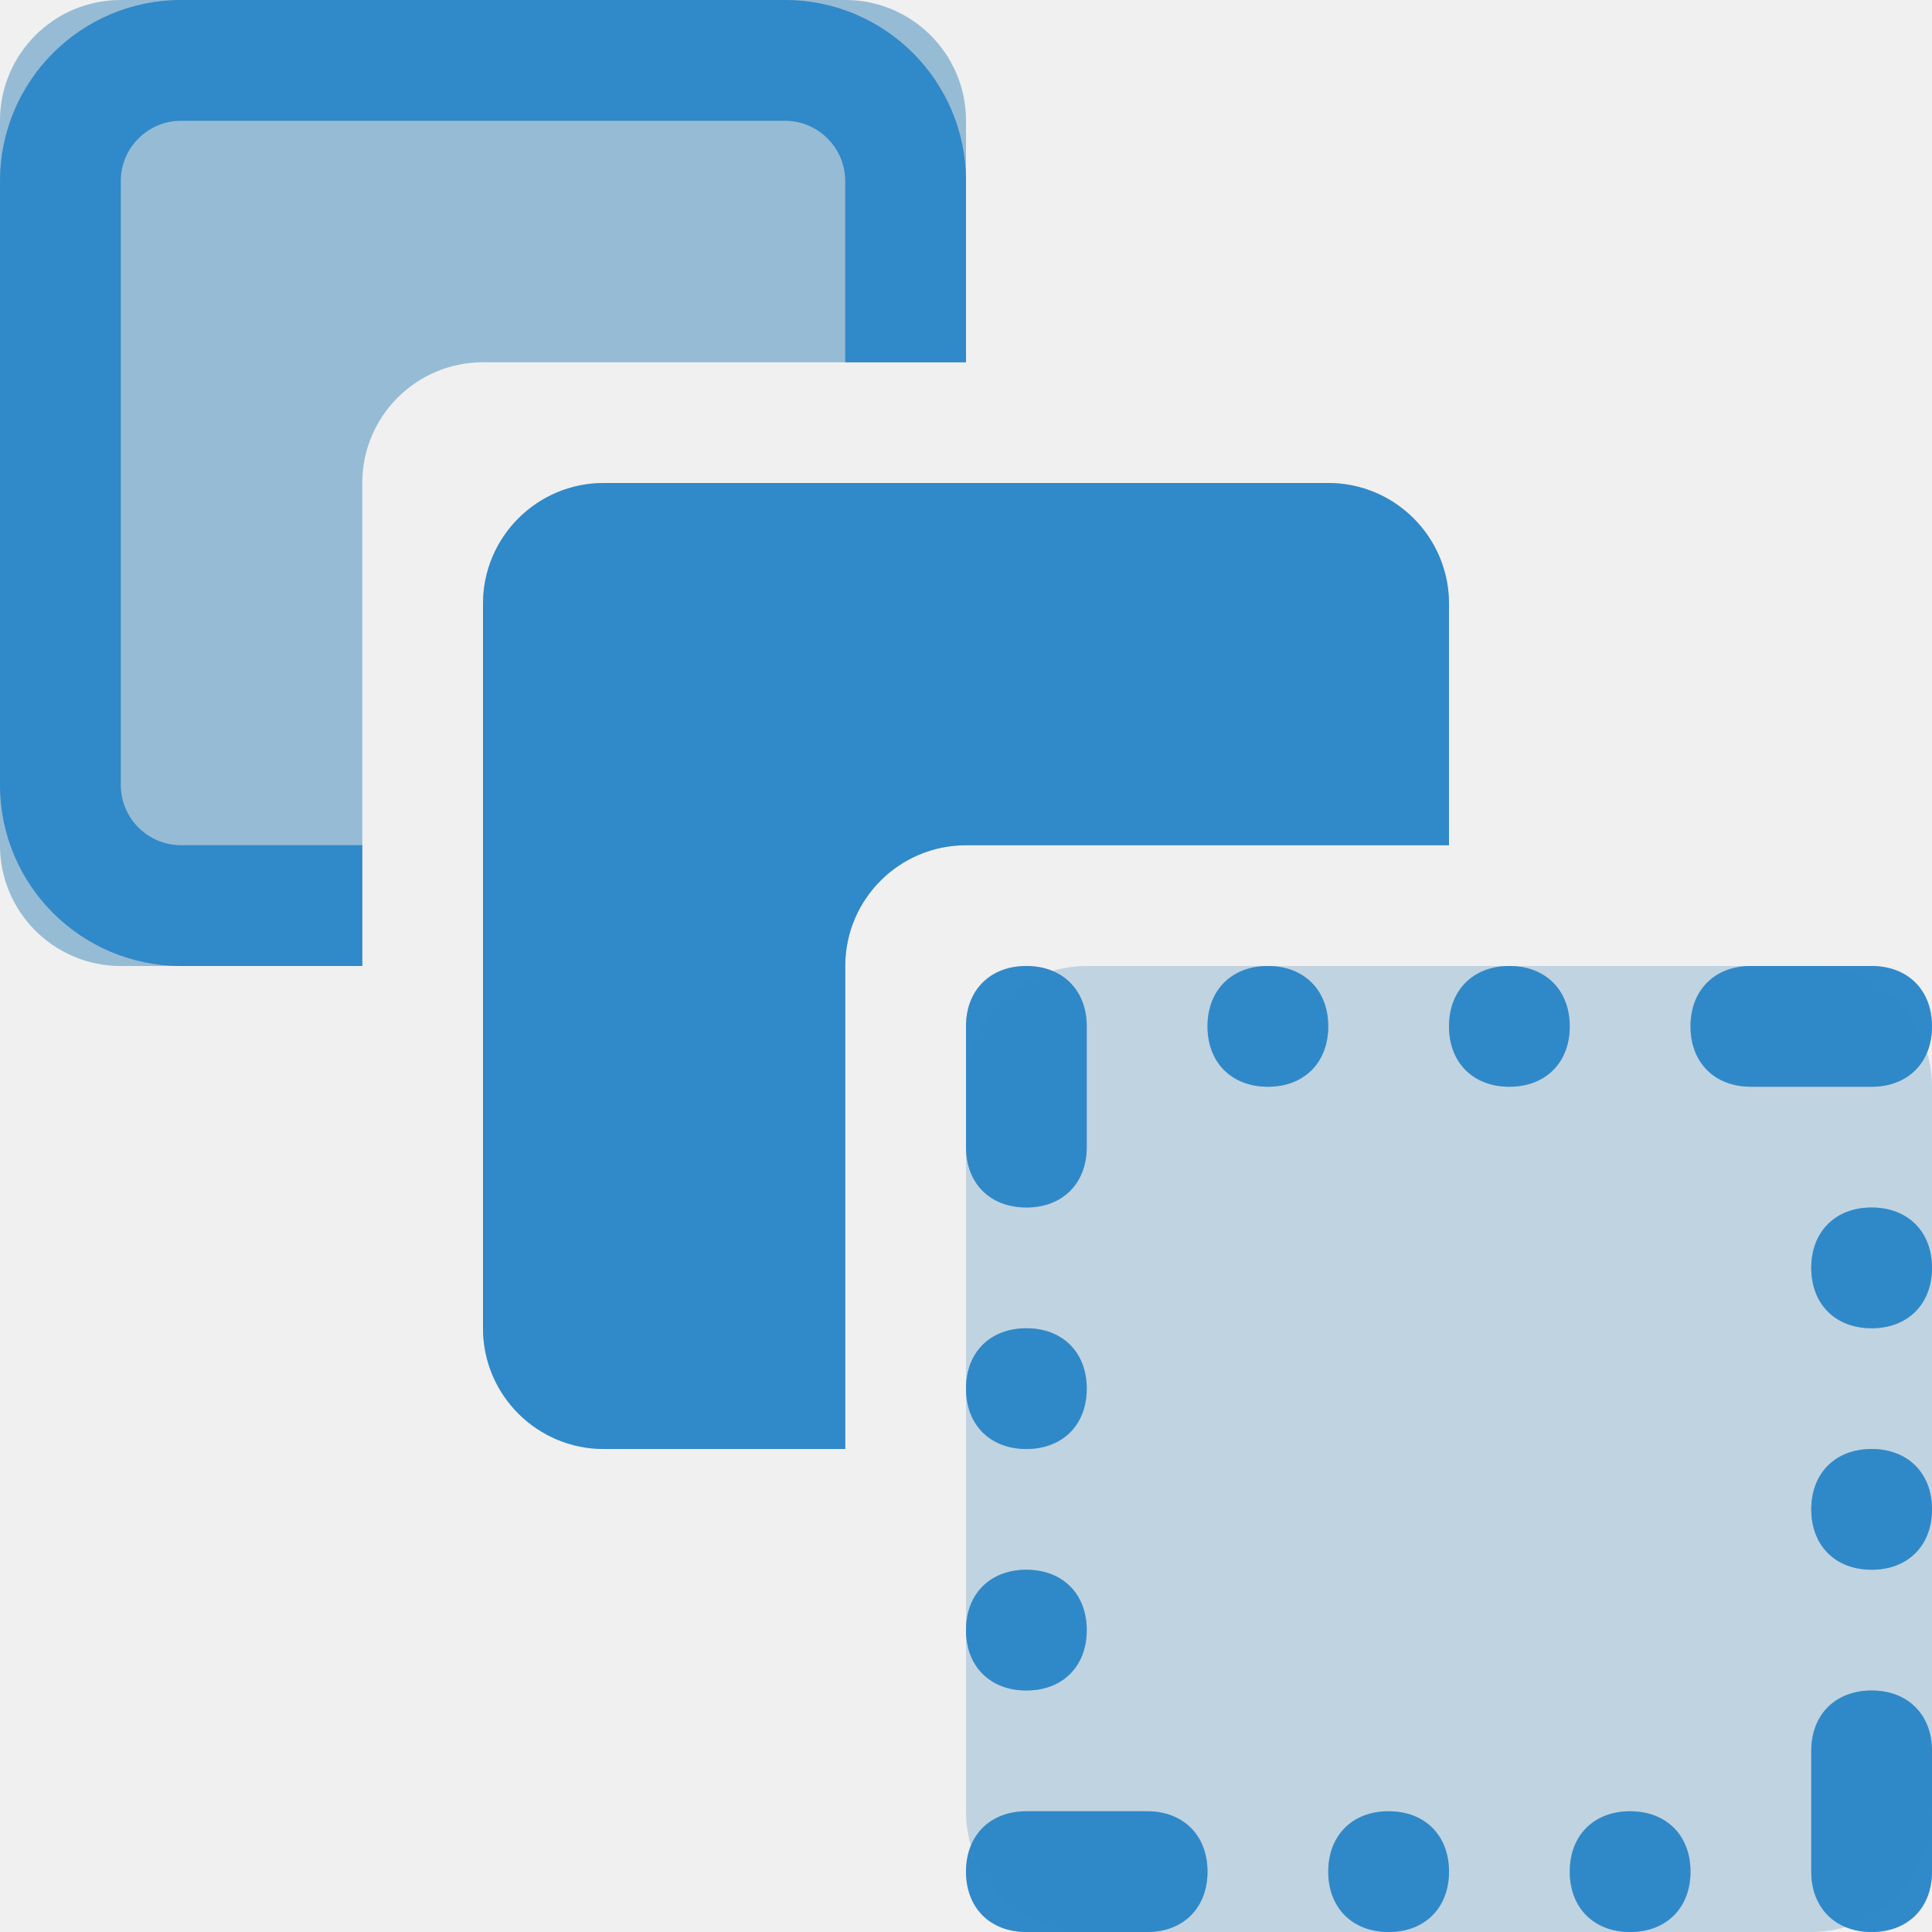
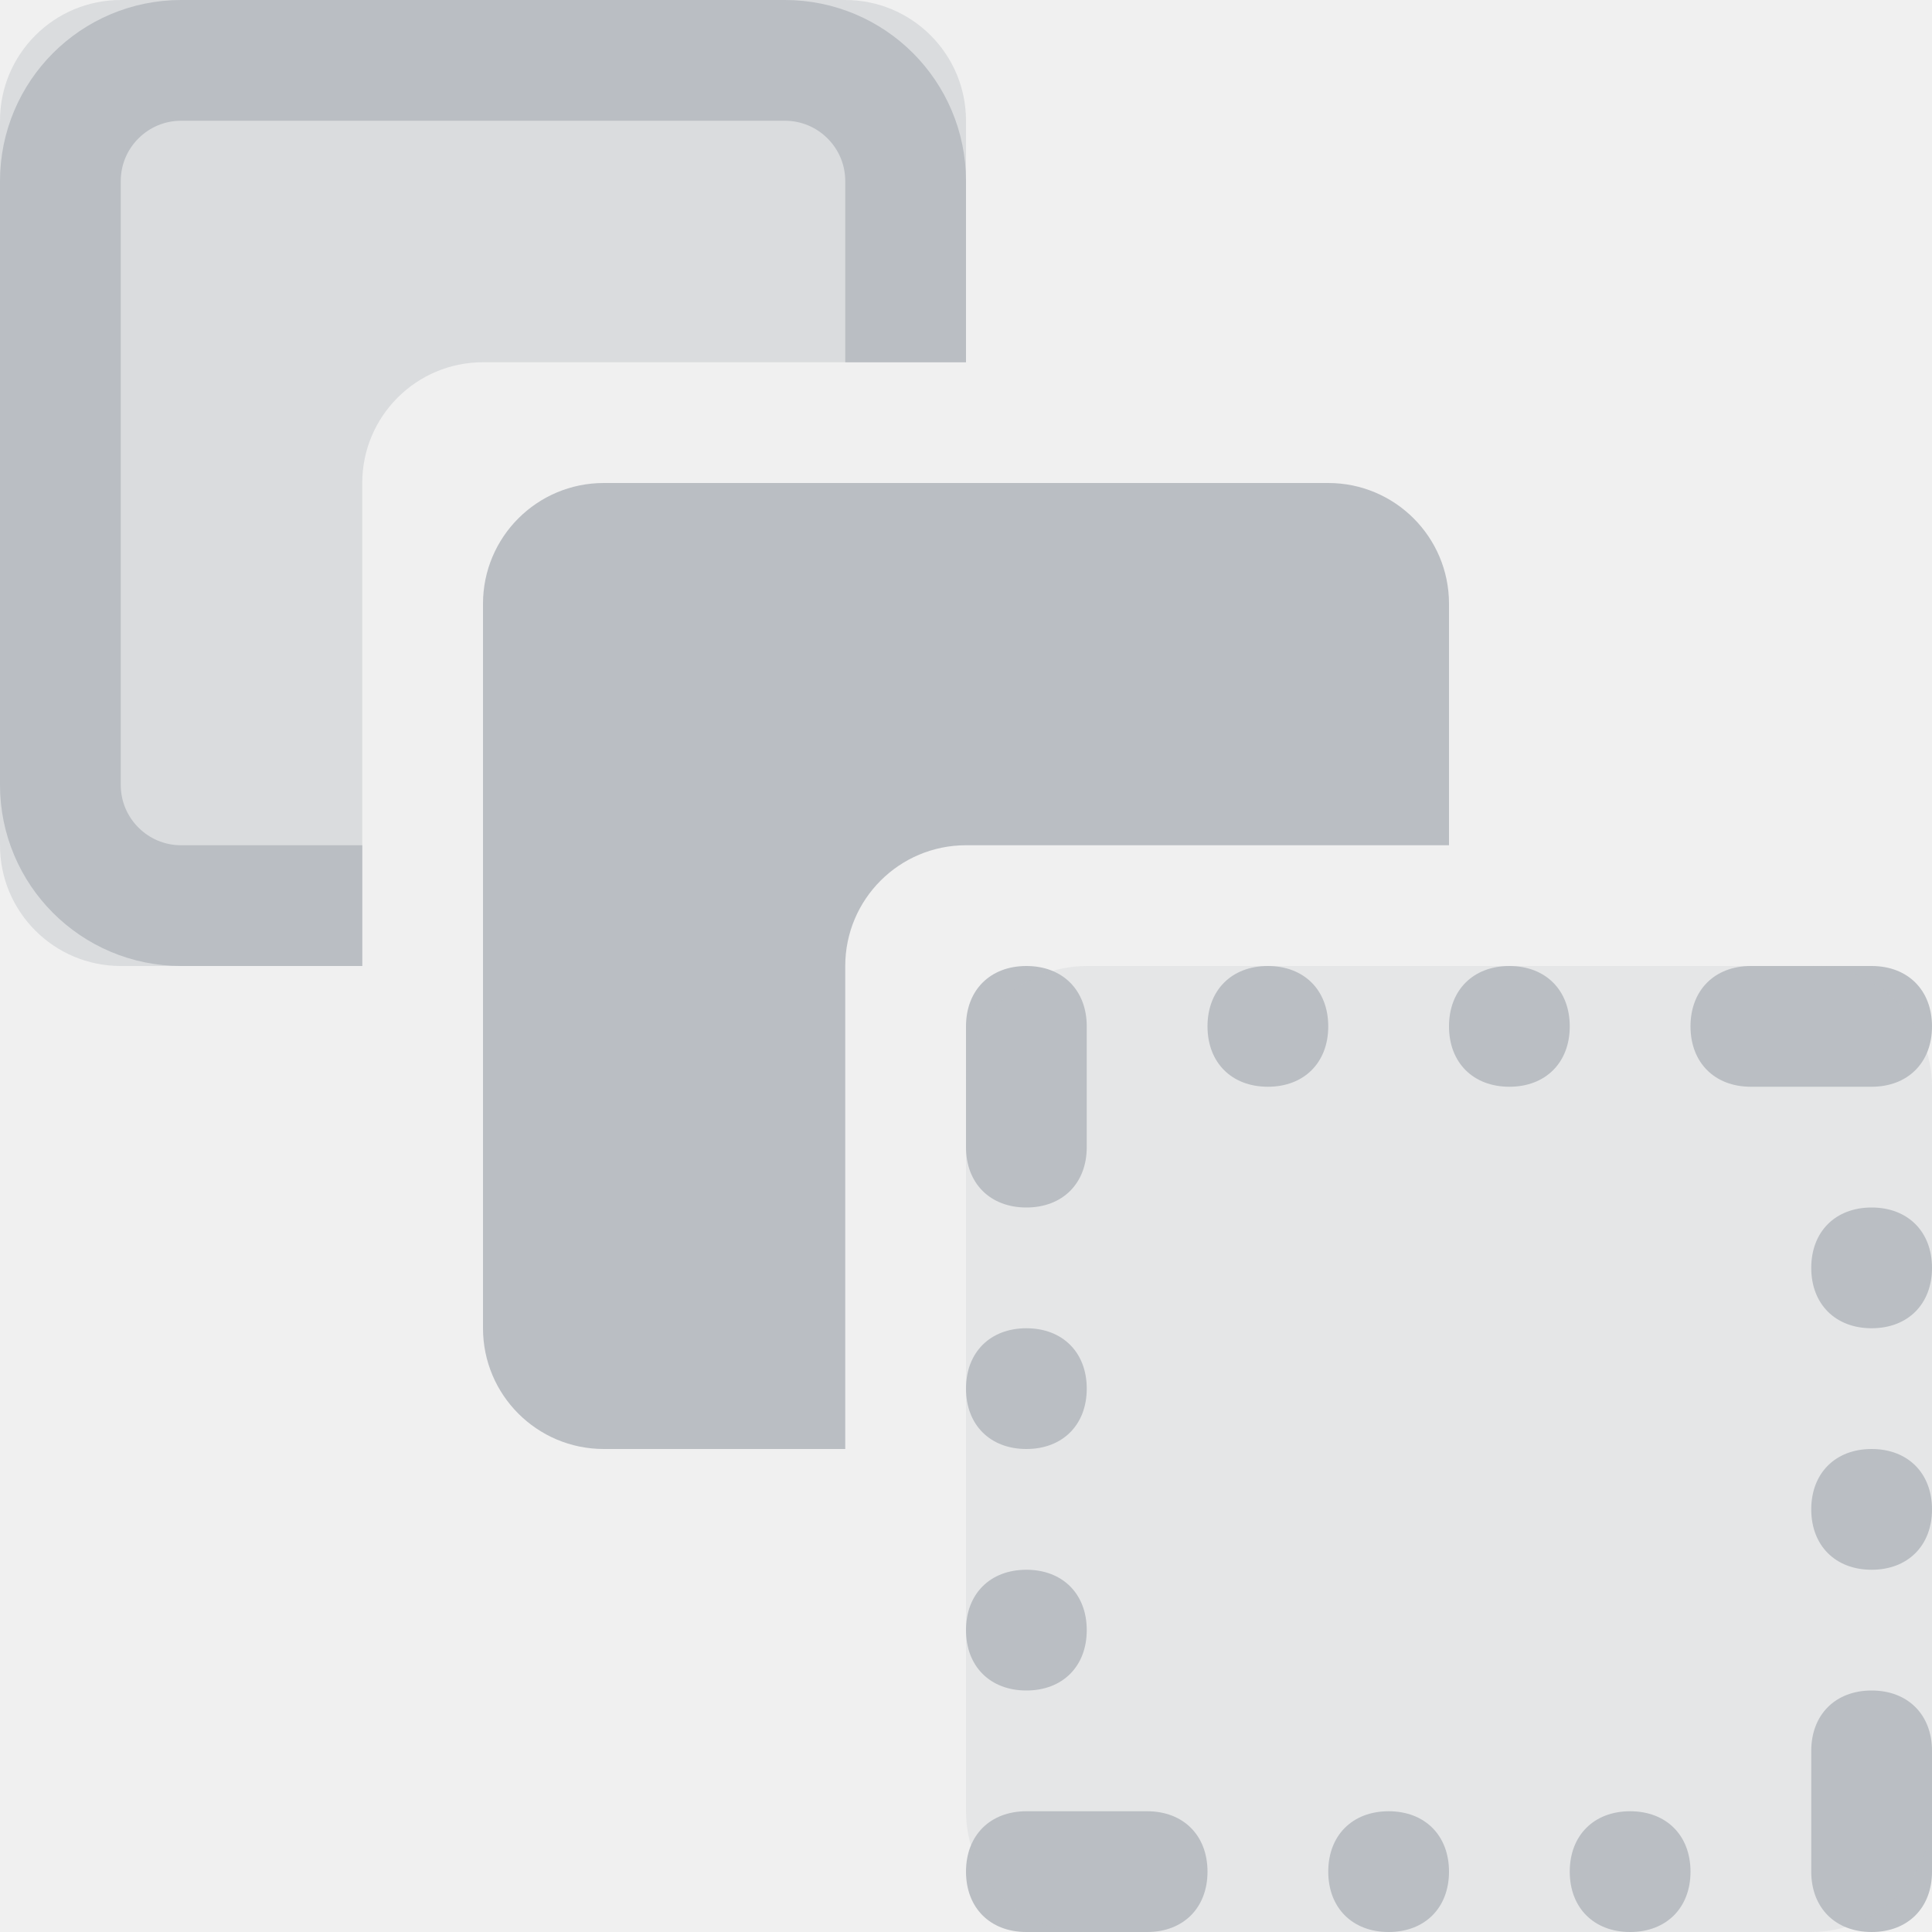
- <svg xmlns="http://www.w3.org/2000/svg" xmlns:xlink="http://www.w3.org/1999/xlink" width="16" height="16" viewBox="0 0 16 16">
+ <svg xmlns="http://www.w3.org/2000/svg" xmlns:xlink="http://www.w3.org/1999/xlink" width="16" height="16" viewBox="0 0 16 16" color="#babec3">
  <defs>
-     <style>
-       use[id^="pseudo-class"]:not(:target) {
-         display: none;
-       }
-     </style>
    <rect id="class-block-maskBG" width="8" height="8" fill="#fff" />
    <rect id="class-block" width="8" height="8" rx="1" ry="1" />
    <mask id="mask-block-solid">
      <use xlink:href="#class-block-maskBG" />
      <use xlink:href="#class-block" transform="translate(3 3)" fill="#000" />
    </mask>
-     <g id="pseudo-class-shape">
-       <rect x=".5" y=".5" width="7" height="7" rx="1" ry="1" mask="url(#mask-block-solid)" fill="none" stroke="currentColor" stroke-width="1" />
-       <use xlink:href="#class-block" mask="url(#mask-block-solid)" fill="currentColor" fill-opacity=".4" />
-       <use xlink:href="#class-block" mask="url(#mask-block-solid)" fill="currentColor" transform="translate(4 4)" />
-       <g transform="translate(8 8)" fill="currentColor">
-         <path d="M2.5,0C2.2,0,2,0.2,2,0.5C2,0.8,2.2,1,2.5,1C2.8,1,3,0.8,3,0.5 C3,0.2,2.8,0,2.5,0z M4.5,0C4.2,0,4,0.2,4,0.5C4,0.8,4.2,1,4.5,1C4.8,1,5,0.8,5,0.5C5,0.2,4.8,0,4.5,0z M0.5,6C0.8,6,1,5.8,1,5.5 C1,5.2,0.8,5,0.5,5C0.2,5,0,5.2,0,5.5C0,5.8,0.2,6,0.5,6z M0.5,4C0.8,4,1,3.8,1,3.5C1,3.2,0.8,3,0.5,3C0.2,3,0,3.2,0,3.5 C0,3.8,0.2,4,0.5,4z M7.5,2C7.2,2,7,2.2,7,2.5C7,2.8,7.2,3,7.5,3C7.8,3,8,2.8,8,2.5C8,2.2,7.8,2,7.5,2z M7.5,4C7.2,4,7,4.2,7,4.5 C7,4.8,7.2,5,7.5,5C7.8,5,8,4.8,8,4.5C8,4.2,7.8,4,7.5,4z M5.5,7C5.2,7,5,7.2,5,7.5C5,7.8,5.2,8,5.5,8C5.8,8,6,7.8,6,7.5 C6,7.2,5.8,7,5.5,7z M3.5,7C3.2,7,3,7.2,3,7.5C3,7.8,3.2,8,3.5,8C3.8,8,4,7.8,4,7.5C4,7.2,3.8,7,3.5,7z M0.5,2C0.8,2,1,1.8,1,1.5v-1 C1,0.2,0.8,0,0.5,0C0.2,0,0,0.2,0,0.5v1C0,1.8,0.2,2,0.5,2z M8,0.5C8,0.2,7.8,0,7.5,0h-1C6.2,0,6,0.2,6,0.5C6,0.8,6.2,1,6.5,1h1 C7.8,1,8,0.8,8,0.5z M7.5,6C7.2,6,7,6.2,7,6.5v1C7,7.8,7.2,8,7.5,8C7.8,8,8,7.8,8,7.5v-1C8,6.2,7.8,6,7.5,6z M1.5,7h-1 C0.2,7,0,7.2,0,7.5C0,7.8,0.2,8,0.5,8h1C1.8,8,2,7.8,2,7.5C2,7.2,1.8,7,1.5,7z" />
-         <use xlink:href="#class-block" fill-opacity=".2" />
-       </g>
-     </g>
  </defs>
-   <use xlink:href="#pseudo-class-shape" id="pseudo-class" color="#babec3" />
-   <use xlink:href="#pseudo-class-shape" id="pseudo-class-checked" color="#3089C9" />
+   <rect x=".5" y=".5" width="7" height="7" rx="1" ry="1" mask="url(#mask-block-solid)" fill="none" stroke="currentColor" stroke-width="1" />
+   <use xlink:href="#class-block" mask="url(#mask-block-solid)" fill="currentColor" fill-opacity=".4" />
+   <use xlink:href="#class-block" mask="url(#mask-block-solid)" fill="currentColor" transform="translate(4 4)" />
+   <g transform="translate(8 8)" fill="currentColor">
+     <path d="M2.5,0C2.2,0,2,0.2,2,0.5C2,0.8,2.2,1,2.5,1C2.8,1,3,0.8,3,0.5 C3,0.2,2.8,0,2.5,0z M4.5,0C4.2,0,4,0.2,4,0.5C4,0.8,4.2,1,4.5,1C4.8,1,5,0.8,5,0.5C5,0.2,4.8,0,4.5,0z M0.5,6C0.8,6,1,5.8,1,5.5 C1,5.2,0.8,5,0.5,5C0.2,5,0,5.2,0,5.5C0,5.8,0.2,6,0.5,6z M0.5,4C0.8,4,1,3.8,1,3.5C1,3.2,0.8,3,0.5,3C0.2,3,0,3.2,0,3.5 C0,3.8,0.2,4,0.5,4z M7.5,2C7.2,2,7,2.2,7,2.5C7,2.8,7.2,3,7.5,3C7.8,3,8,2.8,8,2.5C8,2.2,7.8,2,7.5,2z M7.5,4C7.2,4,7,4.2,7,4.5 C7,4.8,7.2,5,7.5,5C7.8,5,8,4.8,8,4.5C8,4.2,7.8,4,7.5,4z M5.5,7C5.2,7,5,7.2,5,7.5C5,7.8,5.2,8,5.5,8C5.8,8,6,7.8,6,7.5 C6,7.2,5.8,7,5.5,7z M3.5,7C3.2,7,3,7.2,3,7.5C3,7.8,3.2,8,3.5,8C3.8,8,4,7.8,4,7.5C4,7.2,3.8,7,3.5,7z M0.5,2C0.8,2,1,1.8,1,1.5v-1 C1,0.2,0.8,0,0.5,0C0.2,0,0,0.2,0,0.5v1C0,1.8,0.2,2,0.5,2z M8,0.5C8,0.2,7.8,0,7.5,0h-1C6.2,0,6,0.2,6,0.5C6,0.8,6.2,1,6.5,1h1 C7.8,1,8,0.8,8,0.5z M7.5,6C7.2,6,7,6.2,7,6.5v1C7,7.8,7.2,8,7.5,8C7.8,8,8,7.8,8,7.5v-1C8,6.2,7.8,6,7.5,6z M1.5,7h-1 C0.2,7,0,7.2,0,7.5C0,7.8,0.2,8,0.5,8h1C1.8,8,2,7.8,2,7.5C2,7.2,1.8,7,1.5,7z" />
+     <use xlink:href="#class-block" fill-opacity=".2" />
+   </g>
</svg>
